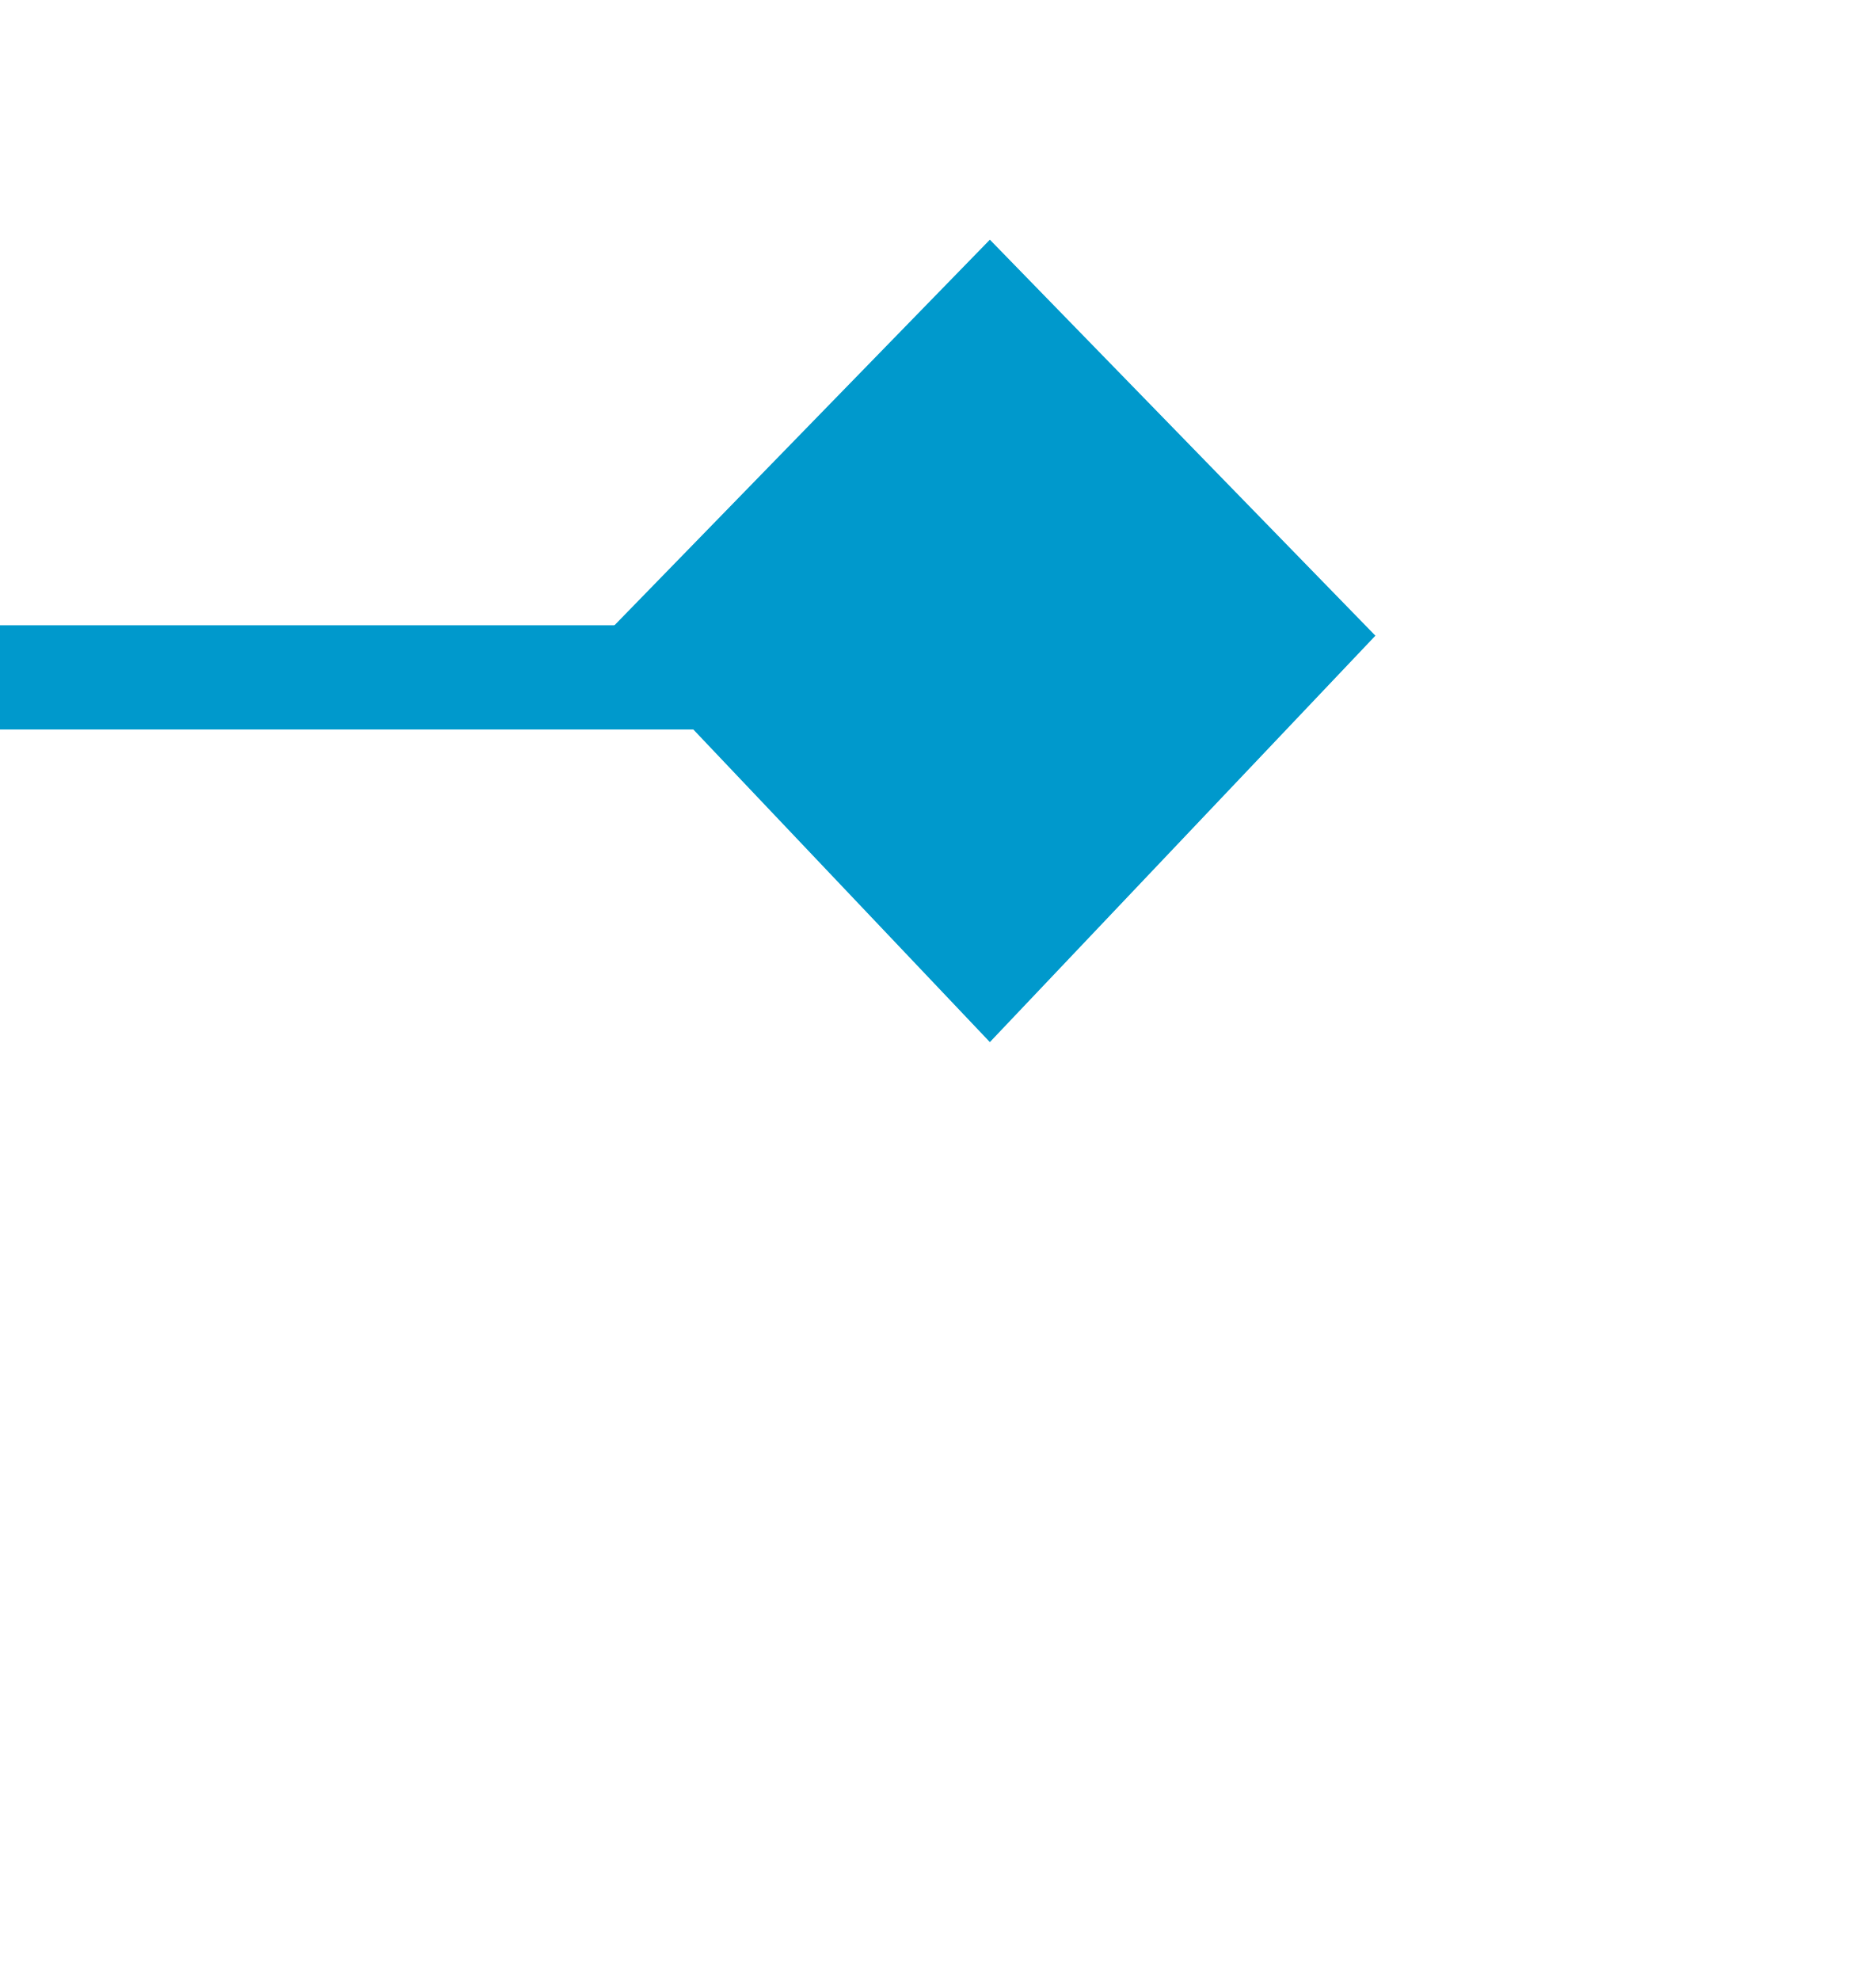
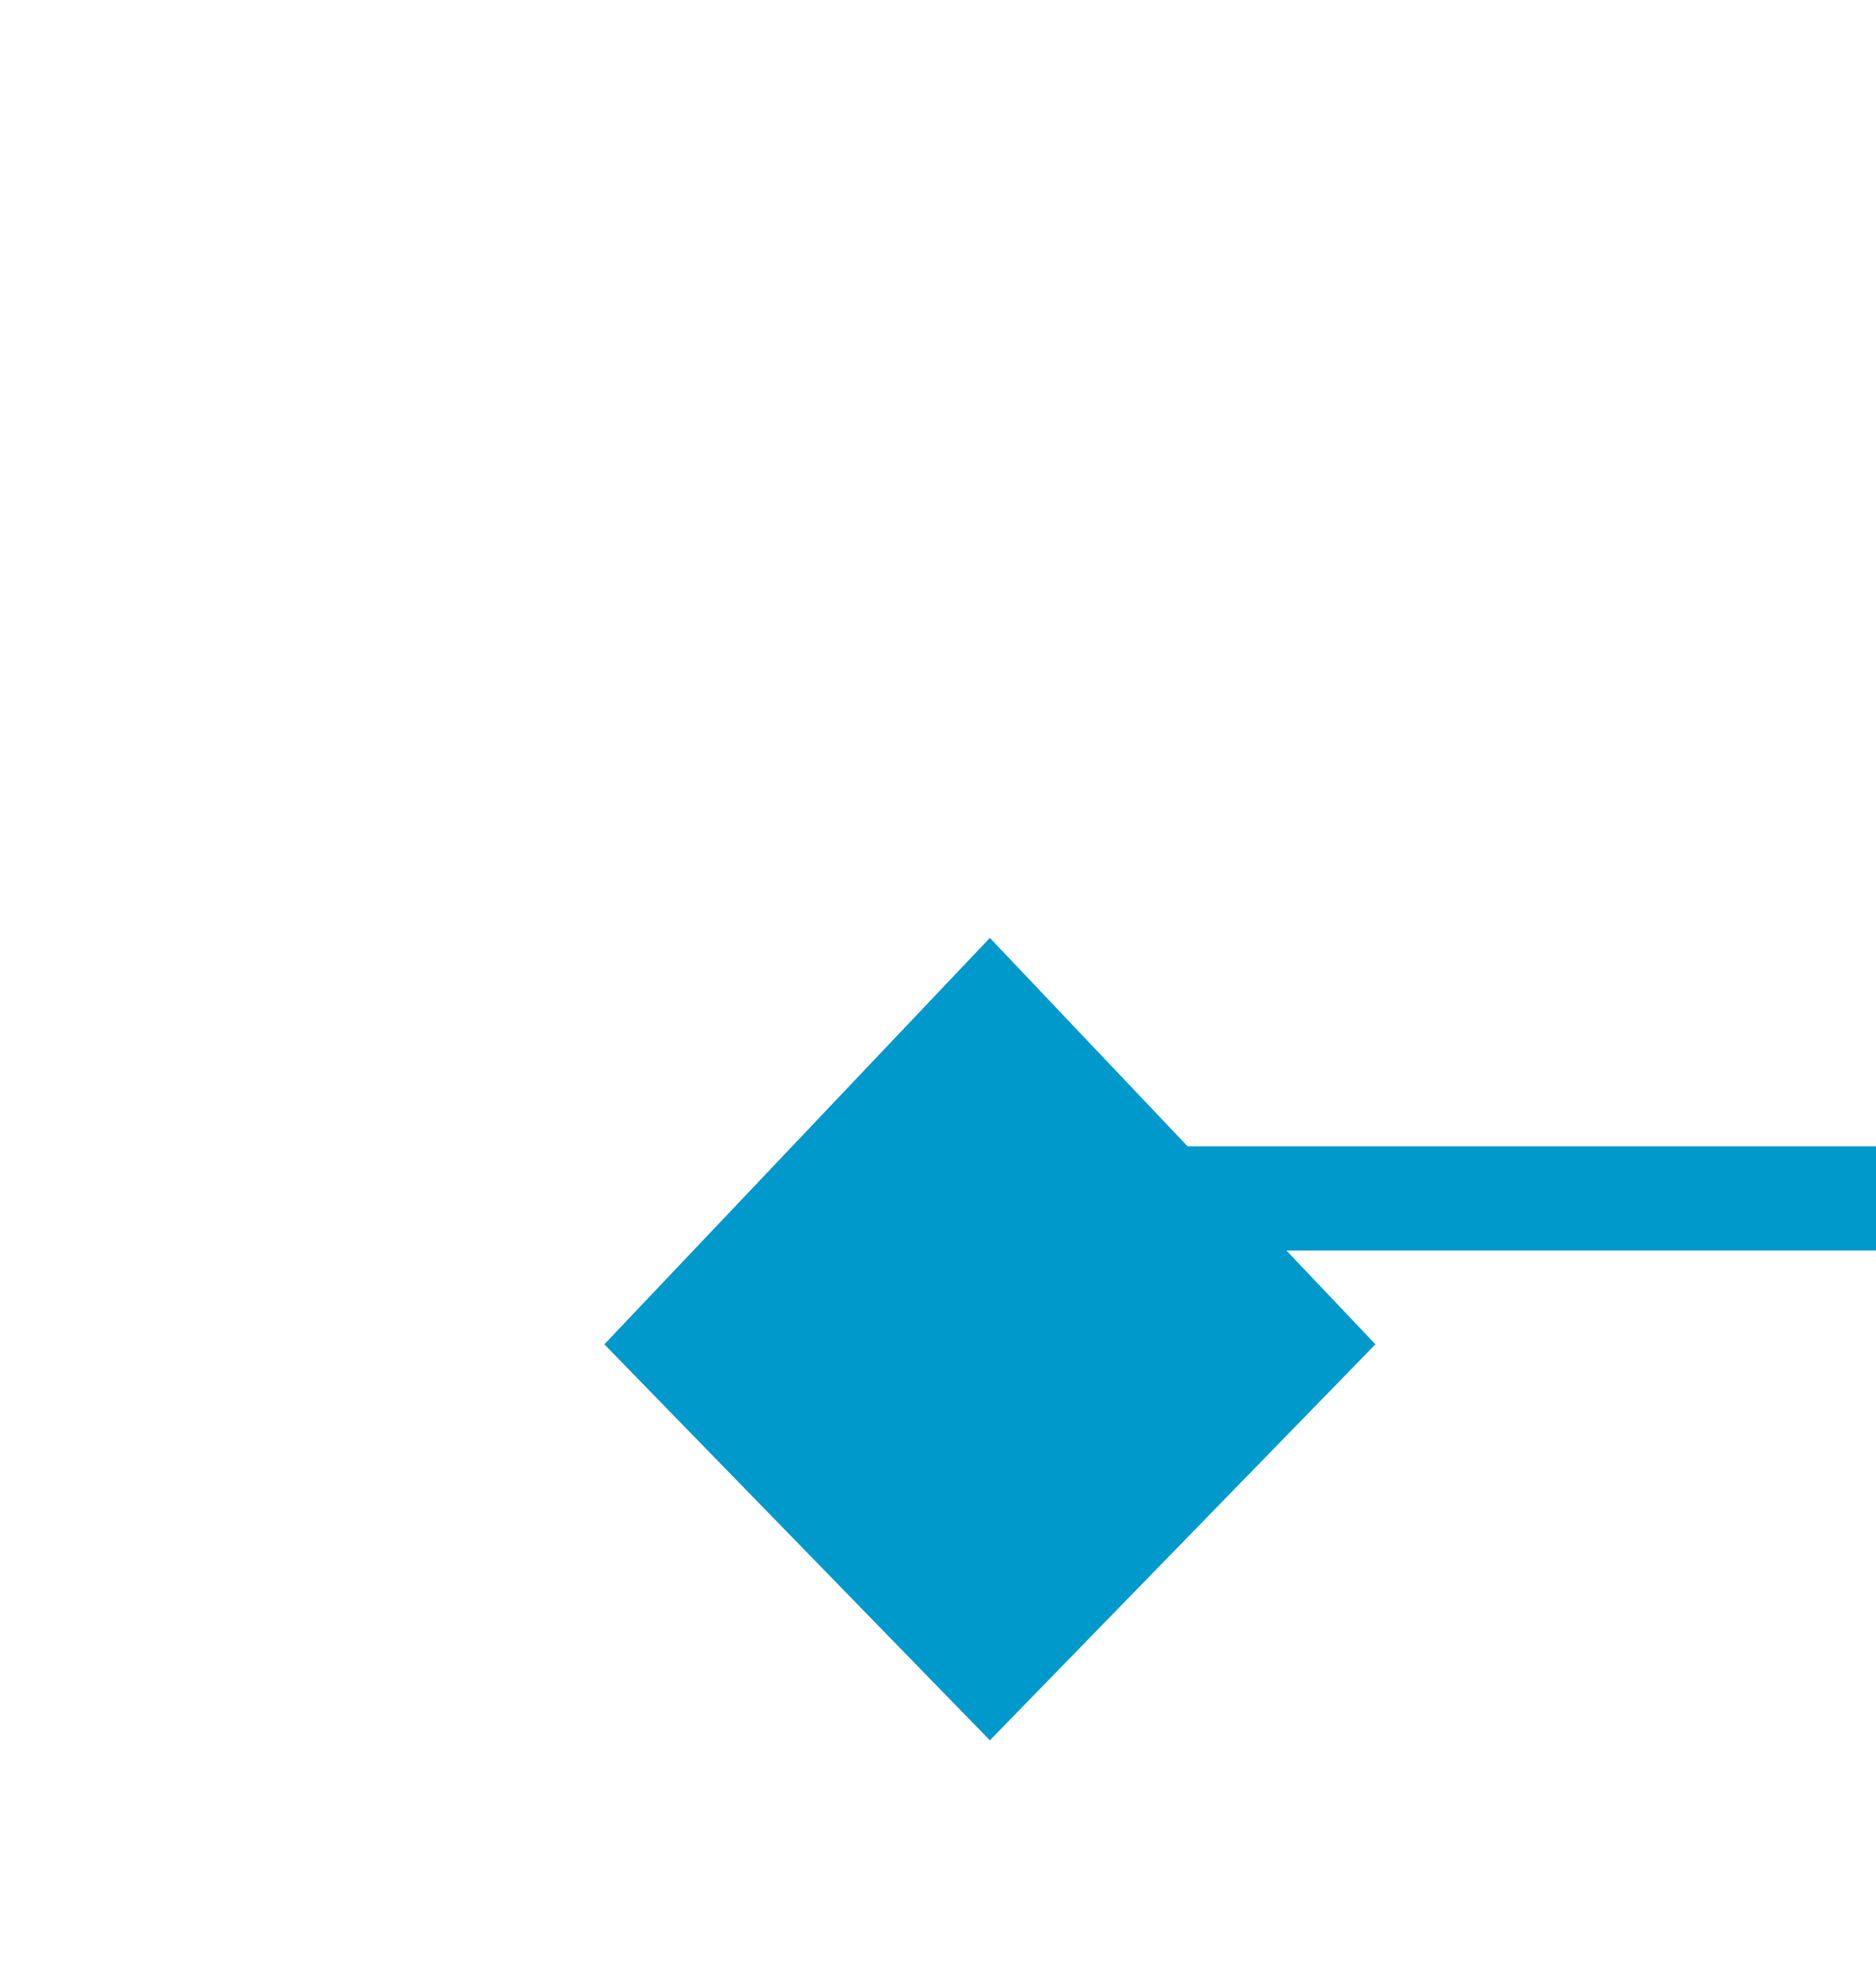
- <svg xmlns="http://www.w3.org/2000/svg" version="1.1" width="18px" height="19px" preserveAspectRatio="xMidYMin meet" viewBox="751 526  16 19">
-   <path d="M 709 532.5  L 757 532.5  A 2 2 0 0 1 759.5 534.5 L 759.5 535  " stroke-width="1" stroke="#0099cc" fill="none" />
-   <path d="M 755.8 532.1  L 759.5 536  L 763.2 532.1  L 759.5 528.3  L 755.8 532.1  Z " fill-rule="nonzero" fill="#0099cc" stroke="none" />
+ <svg xmlns="http://www.w3.org/2000/svg" version="1.1" width="18px" height="19px" preserveAspectRatio="xMidYMin meet" viewBox="554 584  16 19">
+   <path d="M 599 595.5  L 563 595.5  A 1 1 0 0 1 562.5 594.5 L 562.5 594  " stroke-width="1" stroke="#0099cc" fill="none" />
+   <path d="M 566.2 596.9  L 562.5 593  L 558.8 596.9  L 562.5 600.7  L 566.2 596.9  Z " fill-rule="nonzero" fill="#0099cc" stroke="none" />
</svg>
